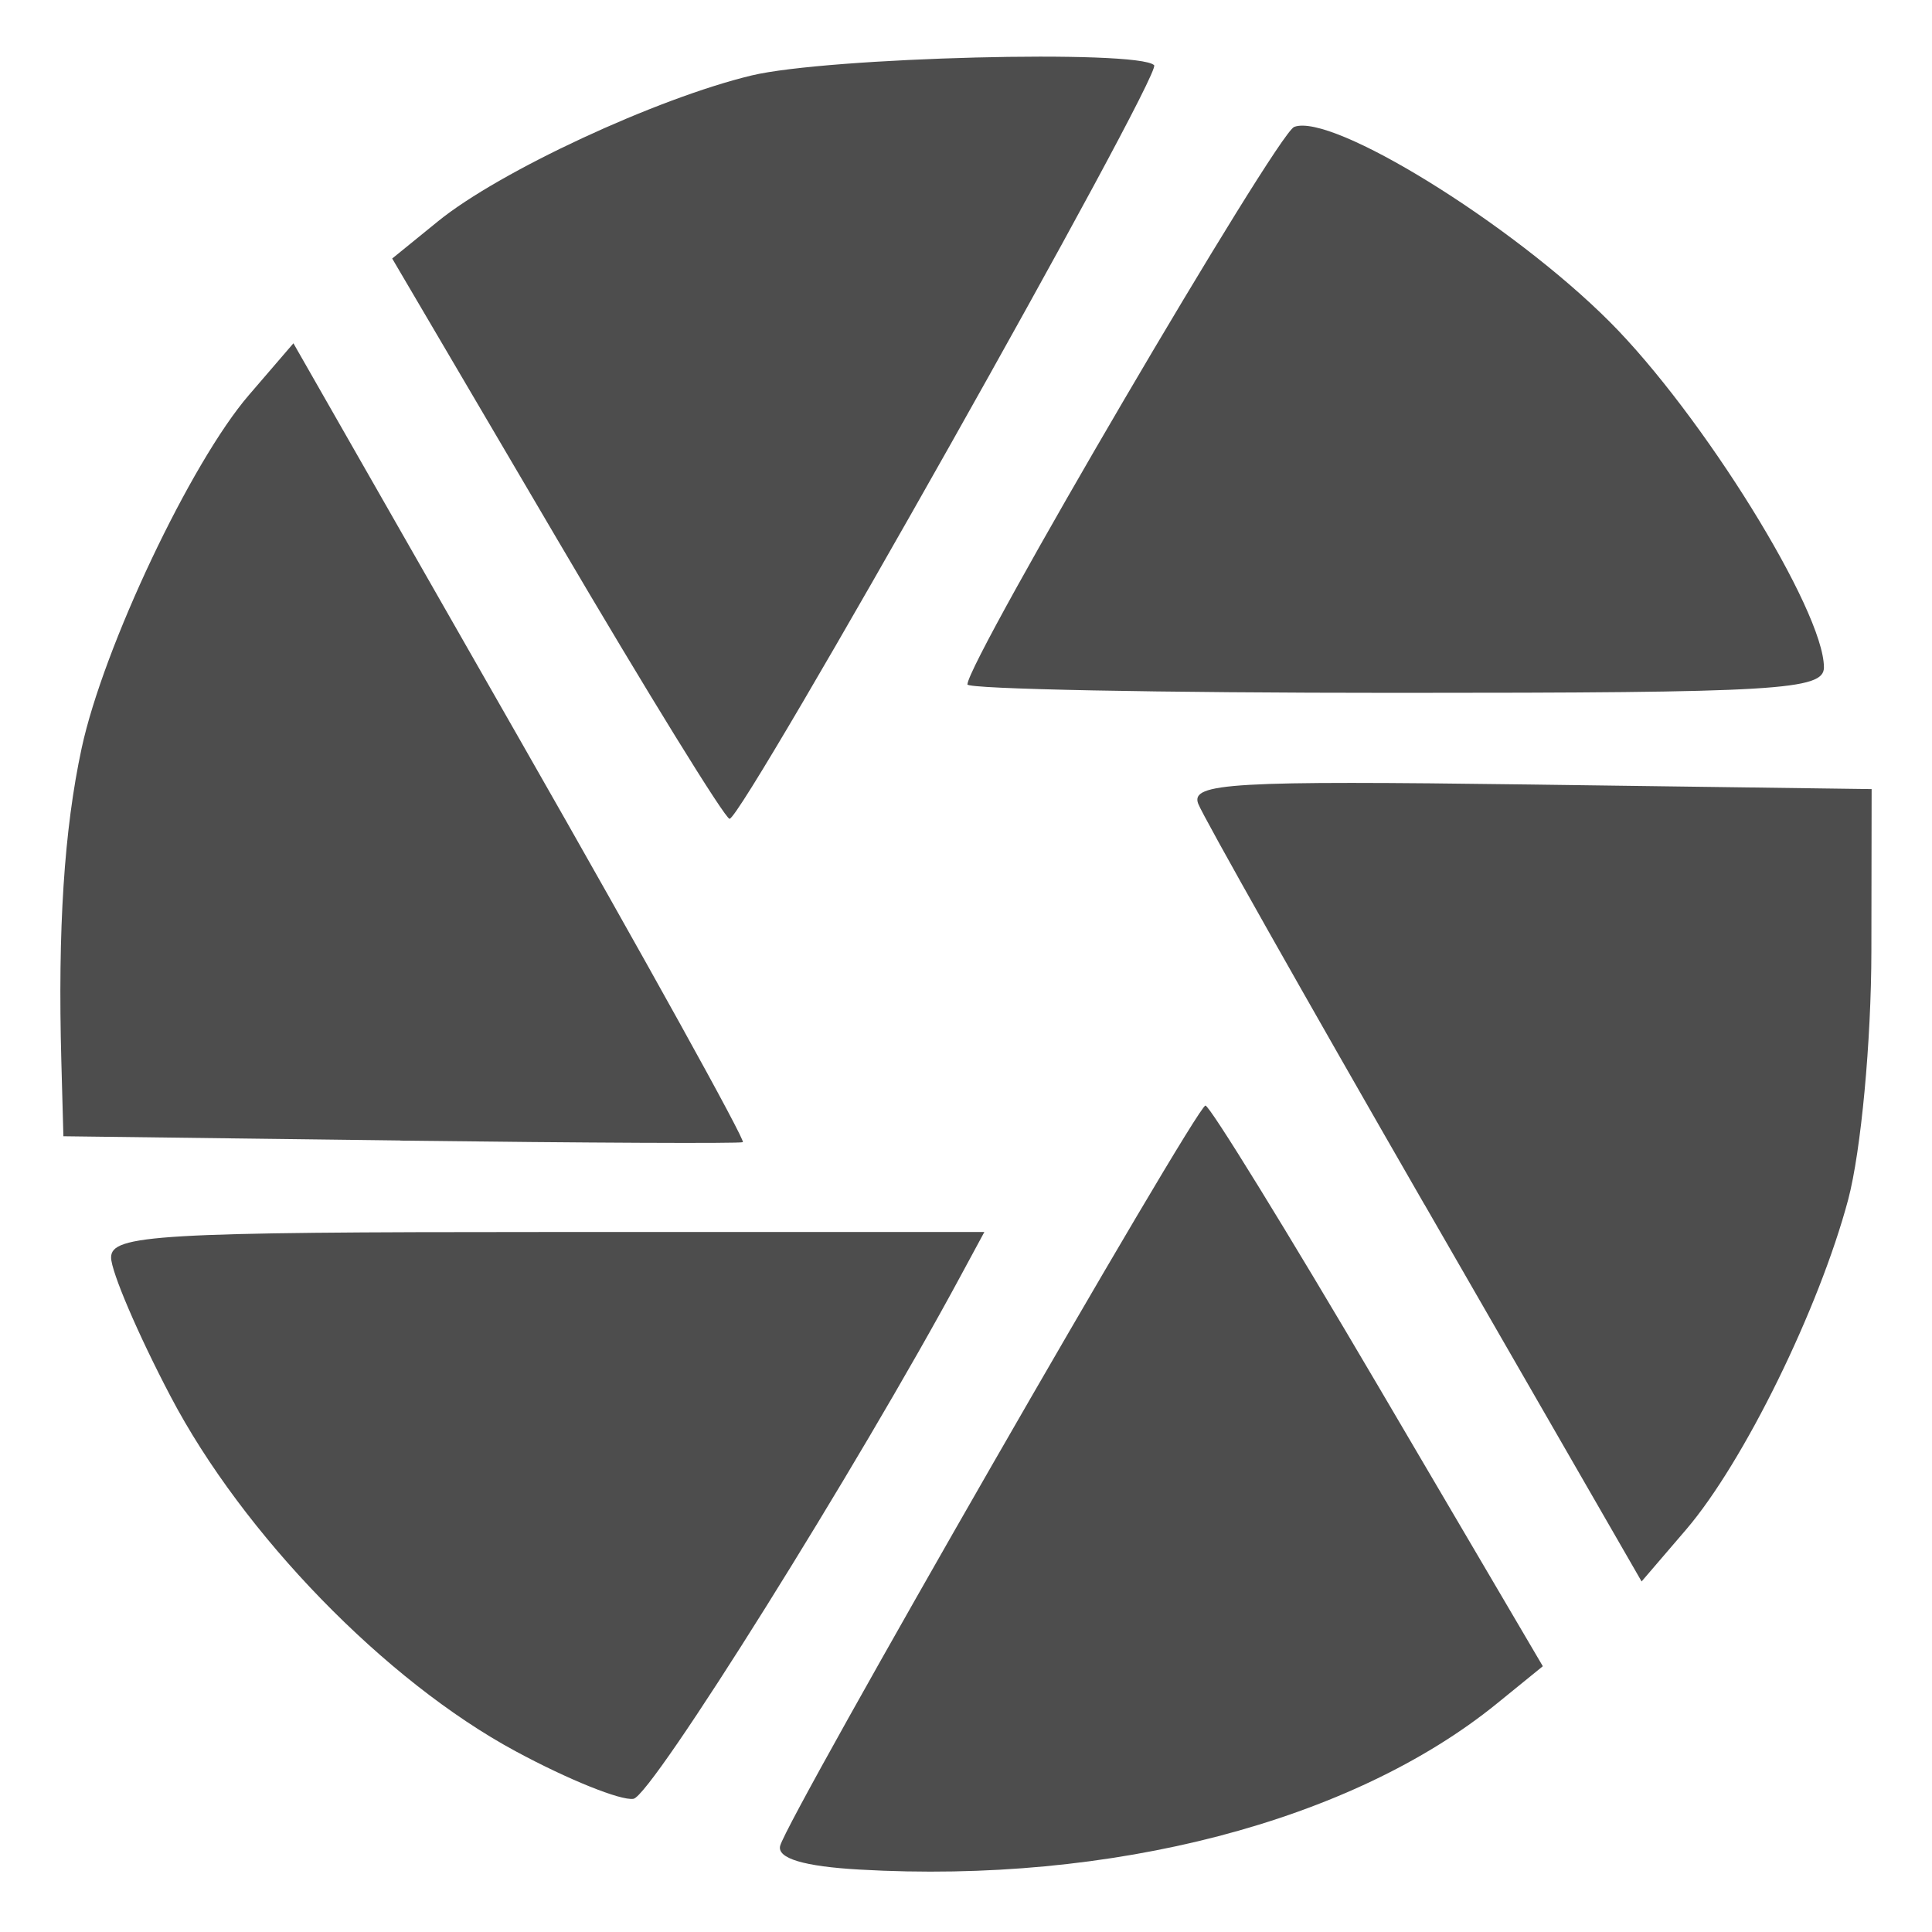
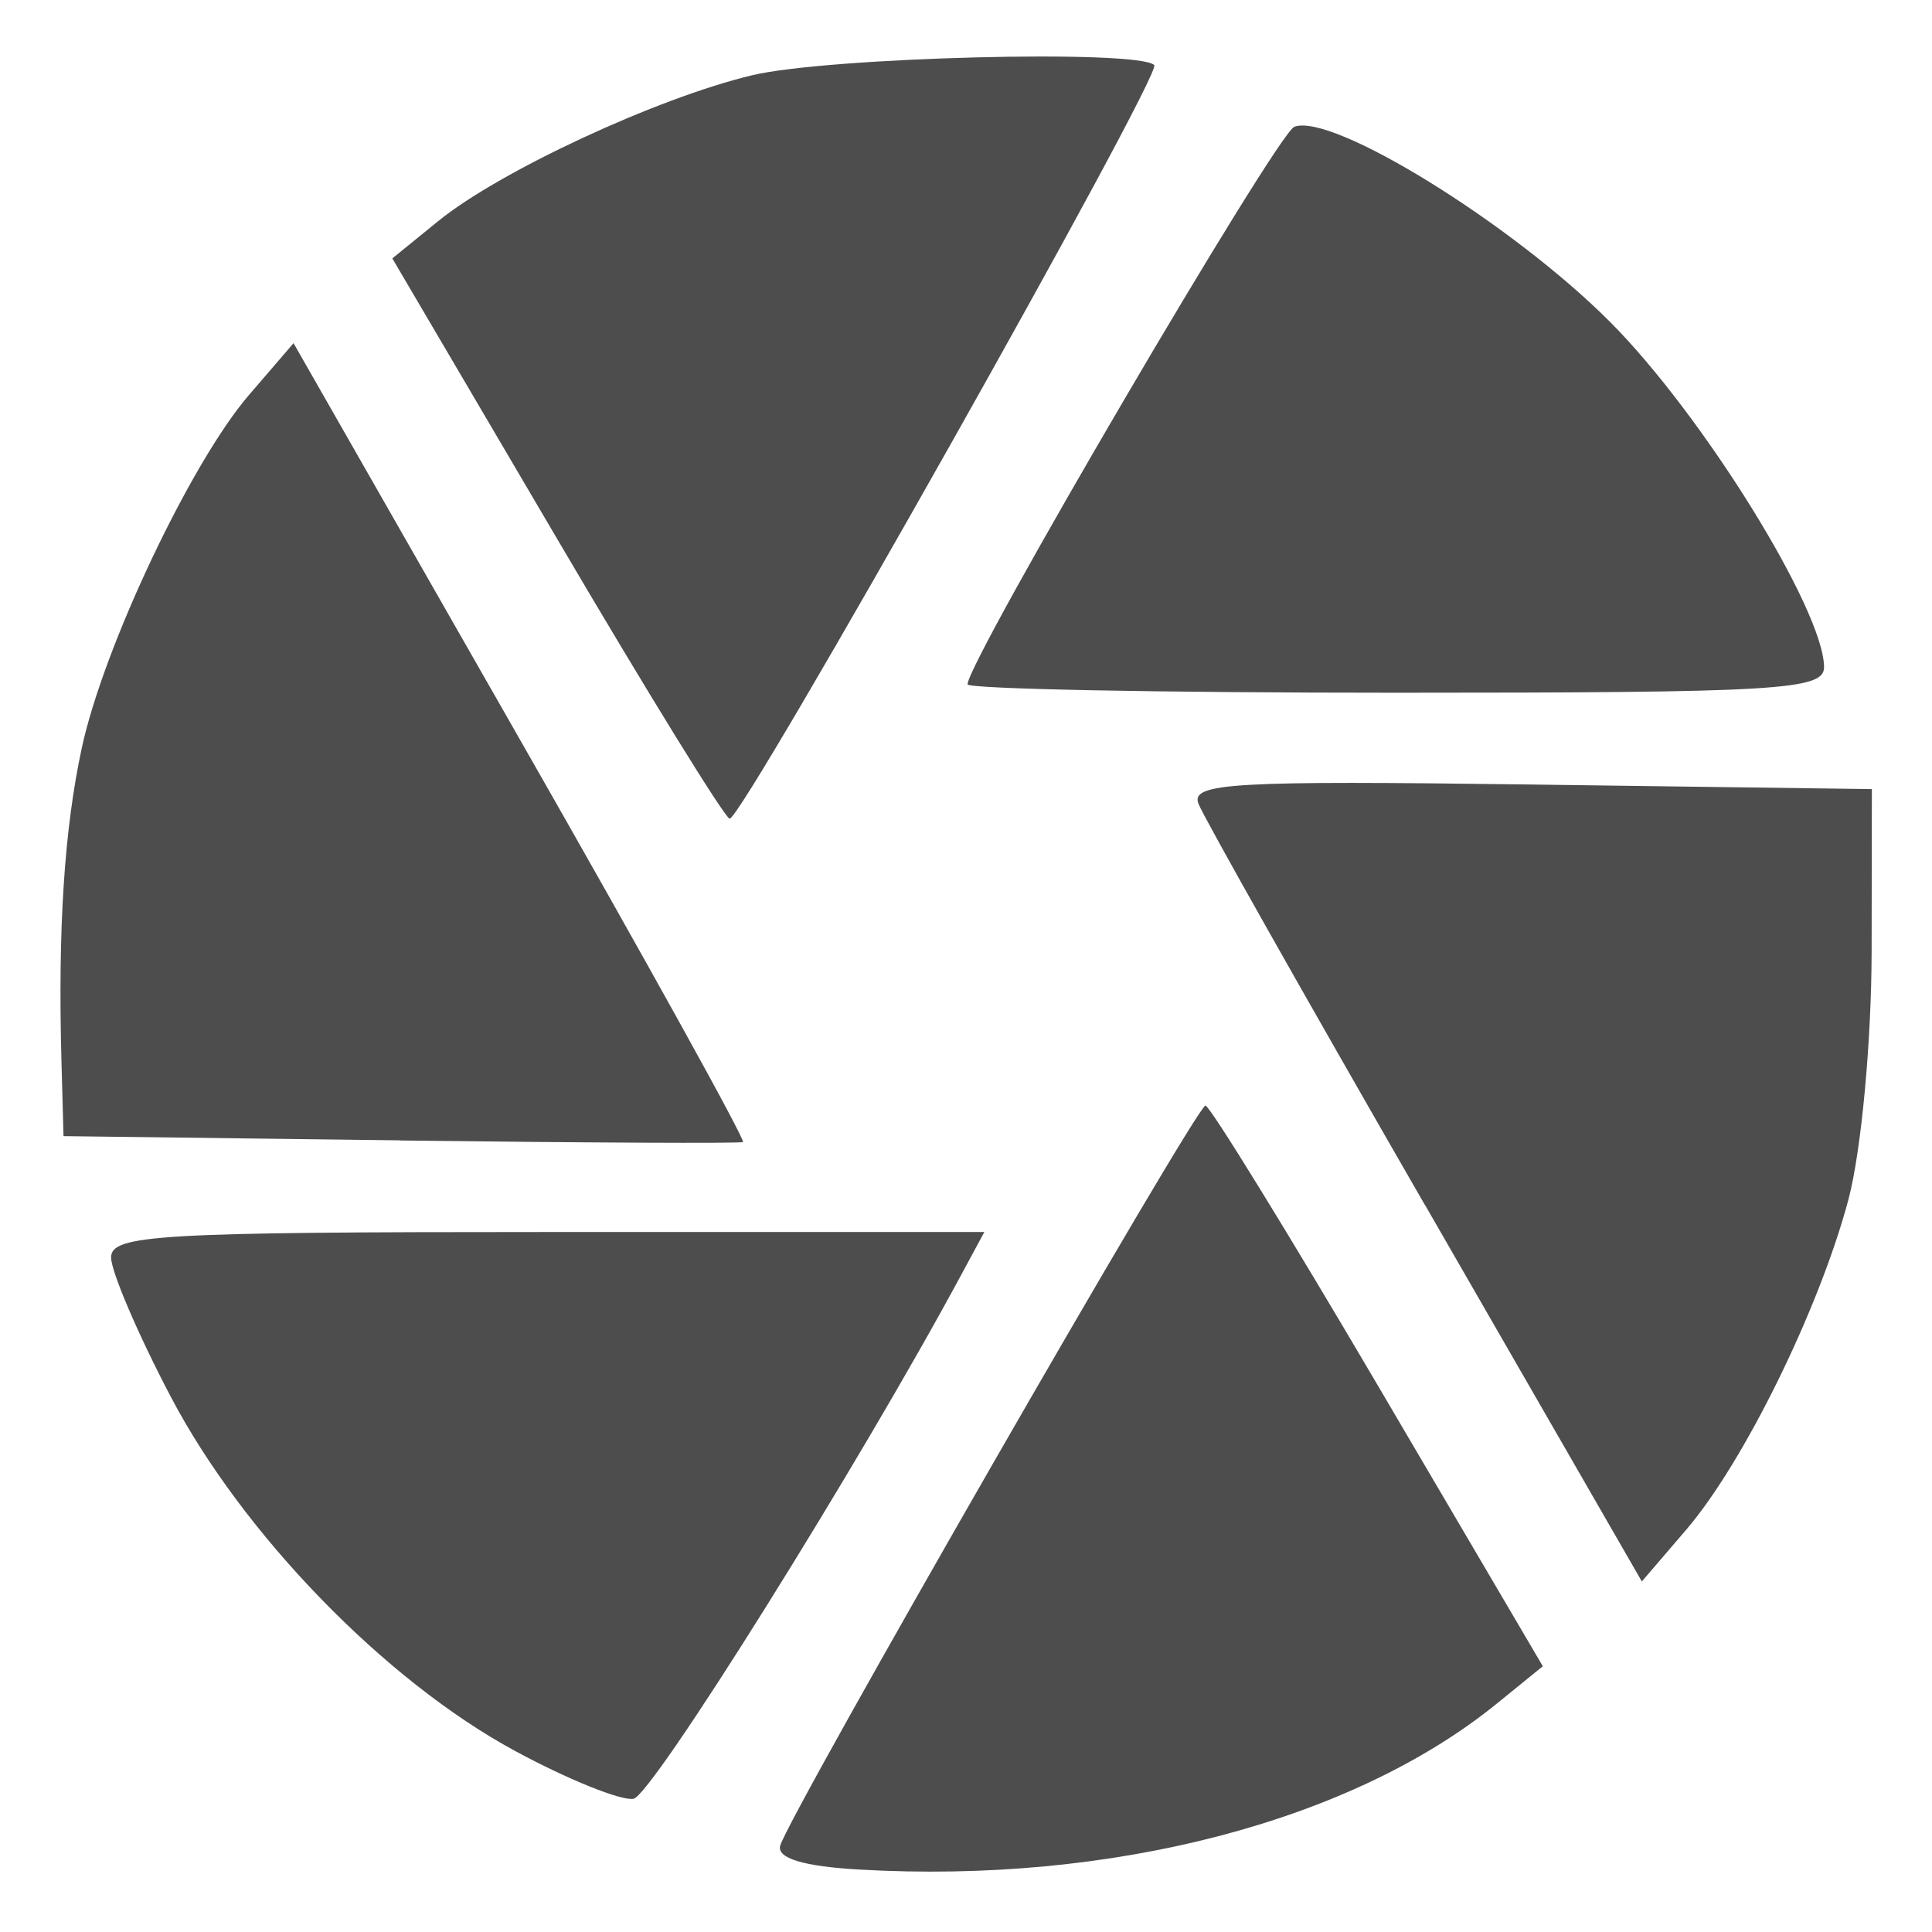
<svg xmlns="http://www.w3.org/2000/svg" width="16" height="16" version="1.1">
-   <path style="fill:#4d4d4d" d="m 7.118,15.483 c -0.461,-0.026 -0.684,-0.093 -0.657,-0.197 0.063,-0.241 3.447,-6.131 3.522,-6.13 0.036,6.9e-4 0.68,1.046 1.43,2.322 l 1.364,2.321 -0.379,0.308 c -1.202,0.977 -3.191,1.496 -5.28,1.376 z m -2.848,-0.98 c -1.079,-0.582 -2.258,-1.796 -2.858,-2.94 -0.271,-0.516 -0.492,-1.034 -0.492,-1.149 0,-0.188 0.385,-0.211 3.616,-0.211 h 3.616 l -0.195,0.361 c -0.848,1.574 -2.558,4.308 -2.711,4.333 -0.104,0.017 -0.543,-0.16 -0.976,-0.394 z M 11.797,9.976 C 10.808,8.258 9.965,6.765 9.923,6.656 c -0.066,-0.172 0.283,-0.192 2.751,-0.159 l 2.826,0.038 -0.002,1.341 c -8.87e-4,0.751 -0.086,1.657 -0.192,2.058 -0.241,0.904 -0.865,2.176 -1.343,2.734 l -0.368,0.429 -1.798,-3.122 z m -8.481,-0.531 -2.791,-0.035 -0.017,-0.621 c -0.03,-1.097 0.023,-1.919 0.168,-2.592 0.179,-0.834 0.904,-2.367 1.385,-2.925 l 0.369,-0.429 1.883,3.297 c 1.036,1.813 1.863,3.307 1.839,3.319 -0.024,0.012 -1.3,0.006 -2.836,-0.013 z m 1.296,-4.983 -1.364,-2.321 0.379,-0.308 c 0.509,-0.414 1.808,-1.018 2.597,-1.208 0.628,-0.151 3.202,-0.217 3.334,-0.085 0.071,0.071 -3.404,6.237 -3.516,6.241 -0.036,0.001 -0.68,-1.042 -1.43,-2.319 z m 3.4,1.206 c 0,-0.193 2.561,-4.561 2.706,-4.617 0.311,-0.119 1.797,0.798 2.611,1.612 0.768,0.768 1.776,2.394 1.776,2.864 0,0.188 -0.38,0.211 -3.547,0.211 -1.951,0 -3.547,-0.031 -3.547,-0.07 z" />
+   <path d="m7.118 15.483c-0.461-0.026-0.684-0.093-0.657-0.197 0.063-0.241 3.447-6.131 3.522-6.13 0.036 6.9e-4 0.68 1.046 1.43 2.322l1.364 2.321-0.379 0.308c-1.202 0.977-3.191 1.496-5.28 1.376zm-2.848-0.98c-1.079-0.582-2.258-1.796-2.858-2.94-0.271-0.516-0.492-1.034-0.492-1.149 0-0.188 0.385-0.211 3.616-0.211h3.616l-0.195 0.361c-0.848 1.574-2.558 4.308-2.711 4.333-0.104 0.017-0.543-0.16-0.976-0.394zm7.528-4.528c-0.989-1.717-1.832-3.211-1.873-3.319-0.066-0.172 0.283-0.192 2.751-0.159l2.826 0.038-0.002 1.341c-8.87e-4 0.751-0.086 1.657-0.192 2.058-0.241 0.904-0.865 2.176-1.343 2.734l-0.368 0.429-1.798-3.122zm-8.481-0.531-2.791-0.035-0.017-0.621c-0.03-1.097 0.023-1.919 0.168-2.592 0.179-0.834 0.904-2.367 1.385-2.925l0.369-0.429 1.883 3.297c1.036 1.813 1.863 3.307 1.839 3.319-0.024 0.012-1.3 6e-3 -2.836-0.013zm1.296-4.983-1.364-2.321 0.379-0.308c0.509-0.414 1.808-1.018 2.597-1.208 0.628-0.151 3.202-0.217 3.334-0.085 0.071 0.071-3.404 6.237-3.516 6.241-0.036 1e-3 -0.68-1.042-1.43-2.319zm3.4 1.206c0-0.193 2.561-4.561 2.706-4.617 0.311-0.119 1.797 0.798 2.611 1.612 0.768 0.768 1.776 2.394 1.776 2.864 0 0.188-0.38 0.211-3.547 0.211-1.951 0-3.547-0.031-3.547-0.07z" style="fill:#4d4d4d" />
</svg>
